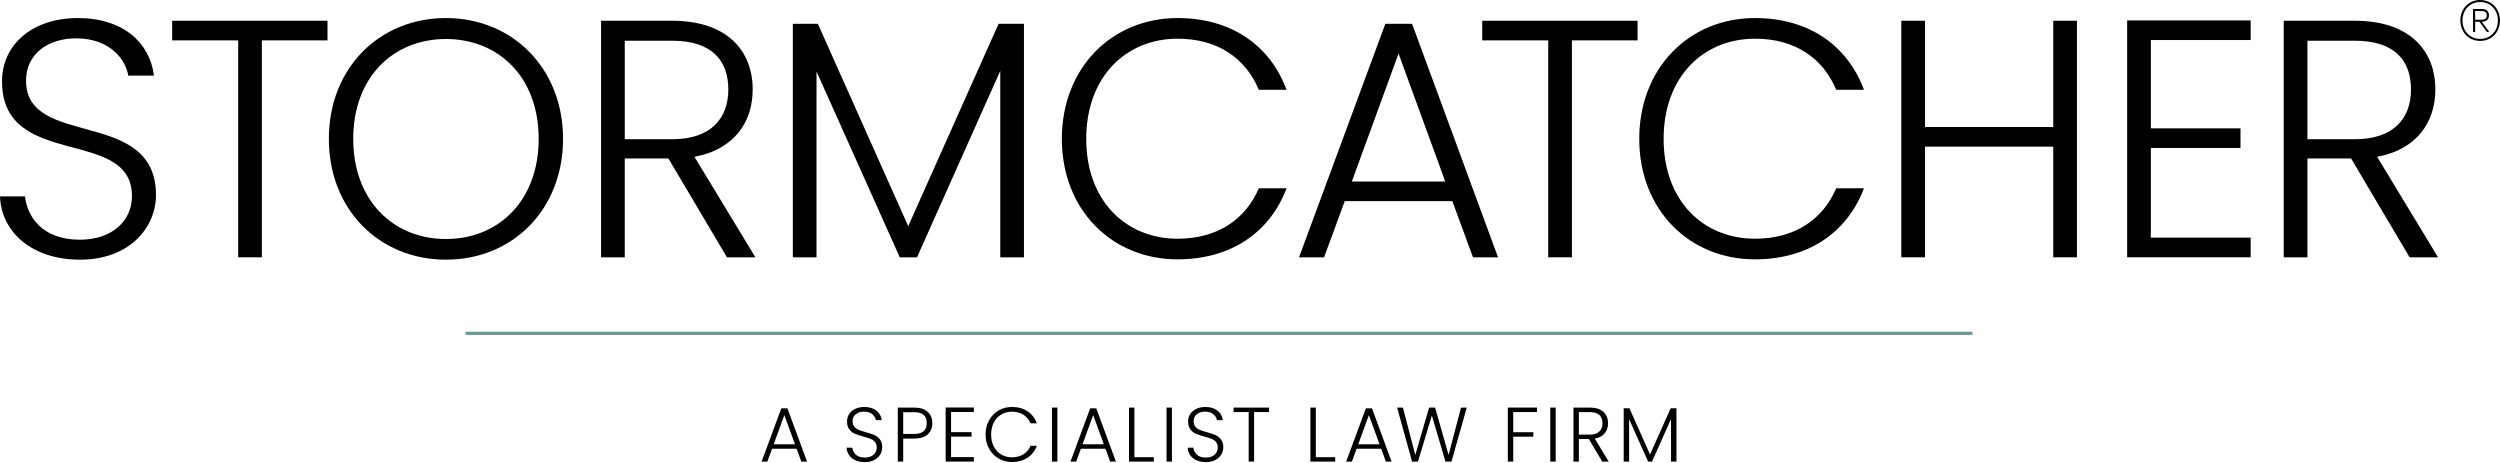
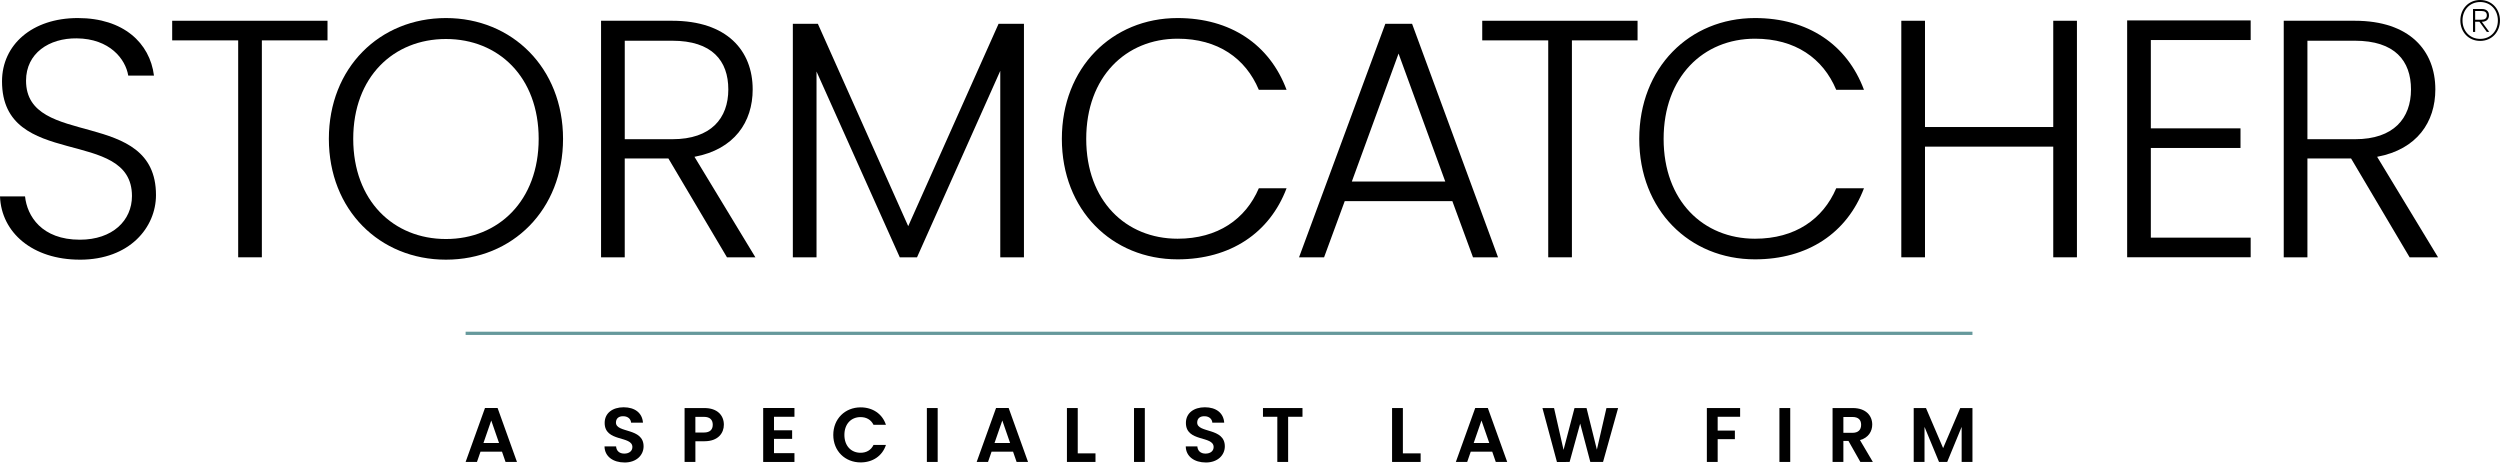
- <svg xmlns="http://www.w3.org/2000/svg" id="Layer_2" data-name="Layer 2" viewBox="0 0 1163.41 215.06">
+ <svg xmlns="http://www.w3.org/2000/svg" id="Layer_2" data-name="Layer 2" viewBox="0 0 1163.41 215.22">
  <defs>
    <style>
      .cls-1 {
        fill: #00555a;
        opacity: .6;
      }

      .cls-1, .cls-2 {
        stroke-width: 0px;
      }
    </style>
  </defs>
  <g id="Layer_1-2" data-name="Layer 1">
+     <g>
+       <path class="cls-2" d="m233.6,210.19h-9.99l-1.65,4.78h-5.28l9.02-25.11h5.86l9.02,25.11h-5.32l-1.65-4.78Zm-4.99-14.51l-3.63,10.49h7.26l-3.63-10.49Z" />
+       <path class="cls-2" d="m290.62,215.22c-5.21,0-9.23-2.73-9.3-7.47h5.39c.14,2.01,1.47,3.34,3.81,3.34s3.77-1.26,3.77-3.05c0-5.42-12.93-2.16-12.9-11.25,0-4.53,3.66-7.26,8.84-7.26s8.66,2.62,8.98,7.15h-5.53c-.11-1.65-1.44-2.95-3.59-2.98-1.98-.07-3.45.9-3.45,2.95,0,5.03,12.86,2.23,12.86,11.07,0,3.95-3.16,7.51-8.87,7.51Z" />
+       <path class="cls-2" d="m327.81,205.34h-4.2v9.63h-5.03v-25.08h9.23c6.04,0,9.05,3.41,9.05,7.76,0,3.81-2.59,7.69-9.05,7.69Zm-.22-4.06c2.84,0,4.1-1.4,4.1-3.63s-1.26-3.66-4.1-3.66h-3.99v7.29h3.99Z" />
+       <path class="cls-2" d="m369.71,193.95h-9.52v6.29h8.44v3.99h-8.44v6.65h9.52v4.1h-14.55v-25.11h14.55v4.1Z" />
+       <path class="cls-2" d="m400.5,189.57c5.57,0,10.1,2.98,11.78,8.12h-5.78c-1.19-2.41-3.34-3.59-6.04-3.59-4.38,0-7.51,3.2-7.51,8.3s3.13,8.3,7.51,8.3c2.7,0,4.85-1.19,6.04-3.63h5.78c-1.69,5.17-6.22,8.12-11.78,8.12-7.22,0-12.72-5.28-12.72-12.79s5.5-12.83,12.72-12.83Z" />
+       <path class="cls-2" d="m431.33,189.89h5.03v25.08h-5.03v-25.08Z" />
+       <path class="cls-2" d="m471.43,210.19h-9.99l-1.65,4.78h-5.28l9.02-25.11h5.86l9.02,25.11h-5.32l-1.65-4.78Zm-4.99-14.51l-3.63,10.49h7.26l-3.63-10.49Z" />
+       <path class="cls-2" d="m501.54,189.89v21.09h8.26v3.99h-13.29v-25.08h5.03Z" />
+       <path class="cls-2" d="m527.73,189.89h5.03v25.08h-5.03v-25.08Z" />
+       <path class="cls-2" d="m561.11,215.22c-5.21,0-9.23-2.73-9.3-7.47h5.39c.14,2.01,1.47,3.34,3.81,3.34s3.77-1.26,3.77-3.05c0-5.42-12.93-2.16-12.9-11.25,0-4.53,3.66-7.26,8.84-7.26s8.66,2.62,8.98,7.15h-5.53c-.11-1.65-1.44-2.95-3.59-2.98-1.98-.07-3.45.9-3.45,2.95,0,5.03,12.86,2.23,12.86,11.07,0,3.95-3.16,7.51-8.87,7.51Z" />
+       <path class="cls-2" d="m587.74,189.89h18.39v4.06h-6.68v21.02h-5.03v-21.02h-6.68v-4.06Z" />
+       <path class="cls-2" d="m652.85,189.89v21.09h8.26v3.99h-13.29v-25.08h5.03Z" />
+       <path class="cls-2" d="m694.42,210.19h-9.99l-1.65,4.78h-5.28l9.02-25.11h5.86l9.02,25.11h-5.32l-1.65-4.78Zm-4.99-14.51l-3.63,10.49h7.26l-3.63-10.49Z" />
+       <path class="cls-2" d="m717.81,189.89h5.39l4.42,19.47,5.1-19.47h5.6l4.81,19.36,4.45-19.36h5.43l-7.01,25.08h-5.93l-4.71-17.86-4.92,17.86-5.89.04-6.75-25.11Z" />
+       <path class="cls-2" d="m794.31,189.89h15.48v4.06h-10.45v6.43h8.01v3.99h-8.01v10.6h-5.03v-25.08Z" />
+       <path class="cls-2" d="m828.08,189.89h5.03v25.08h-5.03v-25.08Z" />
+       <path class="cls-2" d="m862.22,189.89c6.04,0,9.05,3.49,9.05,7.69,0,3.05-1.69,6.14-5.71,7.22l6,10.17h-5.82l-5.53-9.77h-2.37v9.77h-5.03v-25.08h9.41Zm-.18,4.17h-4.2v7.36h4.2c2.8,0,4.06-1.47,4.06-3.74s-1.26-3.63-4.06-3.63Z" />
+       <path class="cls-2" d="m890.57,189.89h5.71l7.98,18.65,7.97-18.65h5.68v25.08h-5.03v-16.31l-6.72,16.31h-3.81l-6.75-16.31v16.31h-5.03v-25.08Z" />
+     </g>
    <g>
      <g>
        <g>
          <path class="cls-2" d="m37.17,120.84C15.12,120.84.63,108.24,0,91.39h11.65c.95,9.13,7.72,20.16,25.51,20.16,15.28,0,24.25-8.98,24.25-20.32C61.42,58.79.94,79.27.94,37.85.94,20.84,14.96,8.4,36.22,8.4s33.54,11.65,35.43,26.77h-11.97c-1.26-7.72-8.66-17.17-23.94-17.32-12.91-.16-23.62,6.93-23.62,19.69,0,31.81,60.47,12.28,60.47,53.23,0,14.96-12.13,30.08-35.43,30.08Z" />
          <path class="cls-2" d="m80.13,9.66h72.28v9.13h-30.55v100.95h-11.02V18.79h-30.71v-9.13Z" />
          <path class="cls-2" d="m207.53,120.84c-30.87,0-54.49-23.15-54.49-56.22s23.62-56.22,54.49-56.22,54.49,23.31,54.49,56.22-23.47,56.22-54.49,56.22Zm0-9.61c24.41,0,43.15-17.8,43.15-46.62s-18.74-46.46-43.15-46.46-43.15,17.64-43.15,46.46,18.74,46.62,43.15,46.62Z" />
          <path class="cls-2" d="m312.79,9.66c25.51,0,37.48,13.86,37.48,31.97,0,15.12-8.51,27.88-27.09,31.34l28.35,46.77h-13.23l-27.25-45.99h-20.32v45.99h-11.02V9.66h33.07Zm0,9.29h-22.05v45.83h22.2c17.96,0,25.99-9.76,25.99-23.15s-7.56-22.68-26.14-22.68Z" />
          <path class="cls-2" d="m368.95,11.07h11.65l42.05,94.18,42.05-94.18h11.81v108.67h-11.02V32.97l-38.74,86.77h-8.03l-38.74-86.46v86.46h-11.02V11.07Z" />
          <path class="cls-2" d="m548.01,8.4c24.57,0,42.84,12.28,50.71,33.39h-12.91c-6.14-14.65-19.06-23.78-37.8-23.78-24.1,0-42.52,17.8-42.52,46.62s18.43,46.46,42.52,46.46c18.74,0,31.65-9.13,37.8-23.47h12.91c-7.87,20.79-26.14,33.07-50.71,33.07-30.55,0-53.86-22.99-53.86-56.07s23.31-56.22,53.86-56.22Z" />
          <path class="cls-2" d="m675.87,93.6h-50.08l-9.61,26.14h-11.65l40.16-108.67h12.44l40,108.67h-11.65l-9.61-26.14Zm-25.04-68.66l-21.73,59.53h43.47l-21.73-59.53Z" />
          <path class="cls-2" d="m689.78,9.66h72.28v9.13h-30.55v100.95h-11.02V18.79h-30.71v-9.13Z" />
          <path class="cls-2" d="m816.71,8.4c24.57,0,42.84,12.28,50.71,33.39h-12.91c-6.14-14.65-19.05-23.78-37.8-23.78-24.1,0-42.52,17.8-42.52,46.62s18.43,46.46,42.52,46.46c18.74,0,31.66-9.13,37.8-23.47h12.91c-7.87,20.79-26.14,33.07-50.71,33.07-30.55,0-53.86-22.99-53.86-56.07s23.31-56.22,53.86-56.22Z" />
          <path class="cls-2" d="m955.51,68.24h-59.69v51.5h-11.02V9.66h11.02v49.45h59.69V9.66h11.02v110.08h-11.02v-51.5Z" />
          <path class="cls-2" d="m1047.38,18.63h-46.46v41.1h41.73v9.13h-41.73v41.73h46.46v9.13h-57.48V9.5h57.48v9.13Z" />
          <path class="cls-2" d="m1095.84,9.66c25.51,0,37.48,13.86,37.48,31.97,0,15.12-8.5,27.88-27.09,31.34l28.35,46.77h-13.23l-27.24-45.99h-20.32v45.99h-11.02V9.66h33.07Zm0,9.29h-22.05v45.83h22.21c17.95,0,25.99-9.76,25.99-23.15s-7.56-22.68-26.14-22.68Z" />
        </g>
        <path class="cls-2" d="m1144.96,9.52c0-5.34,3.79-9.52,9.22-9.52s9.22,4.19,9.22,9.52-3.79,9.52-9.22,9.52-9.22-4.19-9.22-9.52Zm1,0c0,4.84,3.34,8.58,8.23,8.58s8.23-3.74,8.23-8.58-3.34-8.58-8.23-8.58-8.23,3.74-8.23,8.58Zm9.03.6h-.05l3.44,4.69-1.1.05-3.44-4.74h-1.99v4.74h-1V4.19h4.14c2.04,0,3.29,1.05,3.29,2.94s-1.25,2.99-3.29,2.99Zm-3.14-4.99v4.04h3.04c1.4,0,2.39-.6,2.39-2.05s-1-1.99-2.39-1.99h-3.04Z" />
      </g>
-       <g>
-         <path class="cls-2" d="m370.71,208.84h-11.43l-2.19,5.97h-2.66l9.17-24.8h2.84l9.13,24.8h-2.66l-2.19-5.97Zm-.75-2.08l-4.96-13.59-4.96,13.59h9.92Z" />
-         <path class="cls-2" d="m398.09,214.19c-1.26-.57-2.25-1.38-2.97-2.41s-1.1-2.18-1.15-3.45h2.66c.12,1.22.66,2.3,1.62,3.22.96.92,2.36,1.38,4.21,1.38,1.7,0,3.05-.44,4.04-1.31.99-.87,1.49-1.98,1.49-3.33,0-1.08-.28-1.95-.83-2.61-.55-.66-1.23-1.15-2.05-1.47-.82-.32-1.94-.68-3.38-1.06-1.68-.45-3.01-.9-3.99-1.33-.98-.43-1.82-1.1-2.52-2.01-.69-.91-1.04-2.14-1.04-3.7,0-1.29.33-2.45,1.01-3.47.67-1.02,1.62-1.82,2.84-2.39,1.22-.58,2.62-.86,4.21-.86,2.32,0,4.2.57,5.63,1.71,1.43,1.14,2.25,2.61,2.46,4.4h-2.73c-.17-1.03-.73-1.95-1.69-2.75s-2.25-1.2-3.88-1.2c-1.51,0-2.77.4-3.77,1.2-1.01.8-1.51,1.9-1.51,3.29,0,1.06.28,1.91.83,2.55.55.65,1.24,1.14,2.07,1.47.83.34,1.95.7,3.36,1.08,1.63.46,2.95.91,3.95,1.35,1.01.44,1.86,1.12,2.55,2.03.69.91,1.04,2.13,1.04,3.67,0,1.17-.31,2.29-.94,3.34-.62,1.05-1.55,1.91-2.77,2.55-1.22.65-2.68.97-4.39.97s-3.11-.29-4.37-.86Z" />
-         <path class="cls-2" d="m431.75,202.12c-1.41,1.32-3.53,1.98-6.36,1.98h-5.07v10.71h-2.52v-25.13h7.59c2.8,0,4.92.66,6.34,1.98,1.43,1.32,2.14,3.07,2.14,5.25s-.71,3.89-2.12,5.21Zm-.47-5.21c0-1.68-.47-2.95-1.4-3.81-.93-.86-2.43-1.29-4.49-1.29h-5.07v10.14h5.07c3.93,0,5.89-1.68,5.89-5.03Z" />
-         <path class="cls-2" d="m442.59,191.73v9.38h9.53v2.08h-9.53v9.53h10.6v2.08h-13.12v-25.16h13.12v2.08h-10.6Z" />
-         <path class="cls-2" d="m460.28,195.59c1.08-1.95,2.55-3.47,4.42-4.57,1.87-1.09,3.95-1.64,6.25-1.64,2.8,0,5.21.67,7.21,2,2,1.33,3.46,3.21,4.37,5.63h-2.95c-.72-1.7-1.82-3.03-3.29-3.99-1.47-.96-3.25-1.44-5.34-1.44-1.85,0-3.5.43-4.98,1.29-1.47.86-2.63,2.1-3.47,3.72-.84,1.62-1.26,3.49-1.26,5.63s.42,4,1.26,5.61c.84,1.61,1.99,2.84,3.47,3.7,1.47.86,3.13,1.29,4.98,1.29,2.08,0,3.86-.47,5.34-1.42,1.47-.95,2.57-2.26,3.29-3.94h2.95c-.91,2.4-2.37,4.25-4.39,5.57-2.01,1.32-4.41,1.98-7.19,1.98-2.3,0-4.39-.55-6.25-1.64s-3.34-2.61-4.42-4.55-1.62-4.15-1.62-6.61.54-4.68,1.62-6.63Z" />
-         <path class="cls-2" d="m492.06,189.68v25.13h-2.52v-25.13h2.52Z" />
-         <path class="cls-2" d="m514.44,208.84h-11.43l-2.19,5.97h-2.66l9.17-24.8h2.84l9.13,24.8h-2.66l-2.19-5.97Zm-.75-2.08l-4.96-13.59-4.96,13.59h9.92Z" />
-         <path class="cls-2" d="m527.92,212.76h9.02v2.05h-11.54v-25.13h2.52v23.08Z" />
-         <path class="cls-2" d="m545.38,189.68v25.13h-2.52v-25.13h2.52Z" />
-         <path class="cls-2" d="m556.81,214.19c-1.26-.57-2.25-1.38-2.97-2.41s-1.1-2.18-1.15-3.45h2.66c.12,1.22.66,2.3,1.62,3.22.96.92,2.36,1.38,4.21,1.38,1.7,0,3.05-.44,4.04-1.31.99-.87,1.49-1.98,1.49-3.33,0-1.08-.28-1.95-.83-2.61-.55-.66-1.23-1.15-2.05-1.47-.82-.32-1.94-.68-3.38-1.06-1.68-.45-3.01-.9-3.99-1.33-.98-.43-1.82-1.1-2.52-2.01-.69-.91-1.04-2.14-1.04-3.7,0-1.29.33-2.45,1.01-3.47.67-1.02,1.62-1.82,2.84-2.39,1.22-.58,2.62-.86,4.21-.86,2.32,0,4.2.57,5.63,1.71,1.43,1.14,2.25,2.61,2.46,4.4h-2.73c-.17-1.03-.73-1.95-1.69-2.75s-2.25-1.2-3.88-1.2c-1.51,0-2.77.4-3.77,1.2-1.01.8-1.51,1.9-1.51,3.29,0,1.06.28,1.91.83,2.55.55.65,1.24,1.14,2.07,1.47.83.34,1.95.7,3.36,1.08,1.63.46,2.95.91,3.95,1.35,1.01.44,1.86,1.12,2.55,2.03.69.91,1.04,2.13,1.04,3.67,0,1.17-.31,2.29-.94,3.34-.62,1.05-1.55,1.91-2.77,2.55-1.22.65-2.68.97-4.39.97s-3.11-.29-4.37-.86Z" />
-         <path class="cls-2" d="m590.58,189.68v2.08h-6.97v23.04h-2.52v-23.04h-7.01v-2.08h16.5Z" />
-         <path class="cls-2" d="m612.33,212.76h9.02v2.05h-11.54v-25.13h2.52v23.08Z" />
-         <path class="cls-2" d="m642.74,208.84h-11.43l-2.19,5.97h-2.66l9.17-24.8h2.84l9.13,24.8h-2.66l-2.19-5.97Zm-.75-2.08l-4.96-13.59-4.96,13.59h9.92Z" />
-         <path class="cls-2" d="m682.59,189.68l-7.12,25.13h-2.8l-6.33-21.42-6.47,21.42-2.73.04-6.97-25.16h2.7l5.75,22.04,6.44-22.04h2.8l6.25,22.04,5.79-22.04h2.7Z" />
-         <path class="cls-2" d="m715.27,189.68v2.08h-11.07v9.38h9.35v2.08h-9.35v11.58h-2.52v-25.13h13.59Z" />
-         <path class="cls-2" d="m723.96,189.68v25.13h-2.52v-25.13h2.52Z" />
-         <path class="cls-2" d="m745.61,214.8l-6.22-10.5h-4.64v10.5h-2.52v-25.13h7.55c2.8,0,4.93.67,6.38,2.01,1.45,1.34,2.18,3.1,2.18,5.28,0,1.82-.52,3.37-1.56,4.66-1.04,1.28-2.58,2.12-4.62,2.5l6.47,10.68h-3.02Zm-10.86-12.55h5.07c1.96,0,3.44-.48,4.44-1.44.99-.96,1.49-2.24,1.49-3.85s-.48-2.93-1.44-3.83c-.96-.9-2.47-1.35-4.53-1.35h-5.03v10.46Z" />
-         <path class="cls-2" d="m780.16,190v24.8h-2.52v-19.81l-8.84,19.81h-1.83l-8.84-19.74v19.74h-2.52v-24.8h2.66l9.6,21.5,9.6-21.5h2.7Z" />
-       </g>
      <rect class="cls-1" x="566.54" y="-195.5" width="1.51" height="701.23" transform="translate(722.41 -412.18) rotate(90)" />
    </g>
  </g>
</svg>
